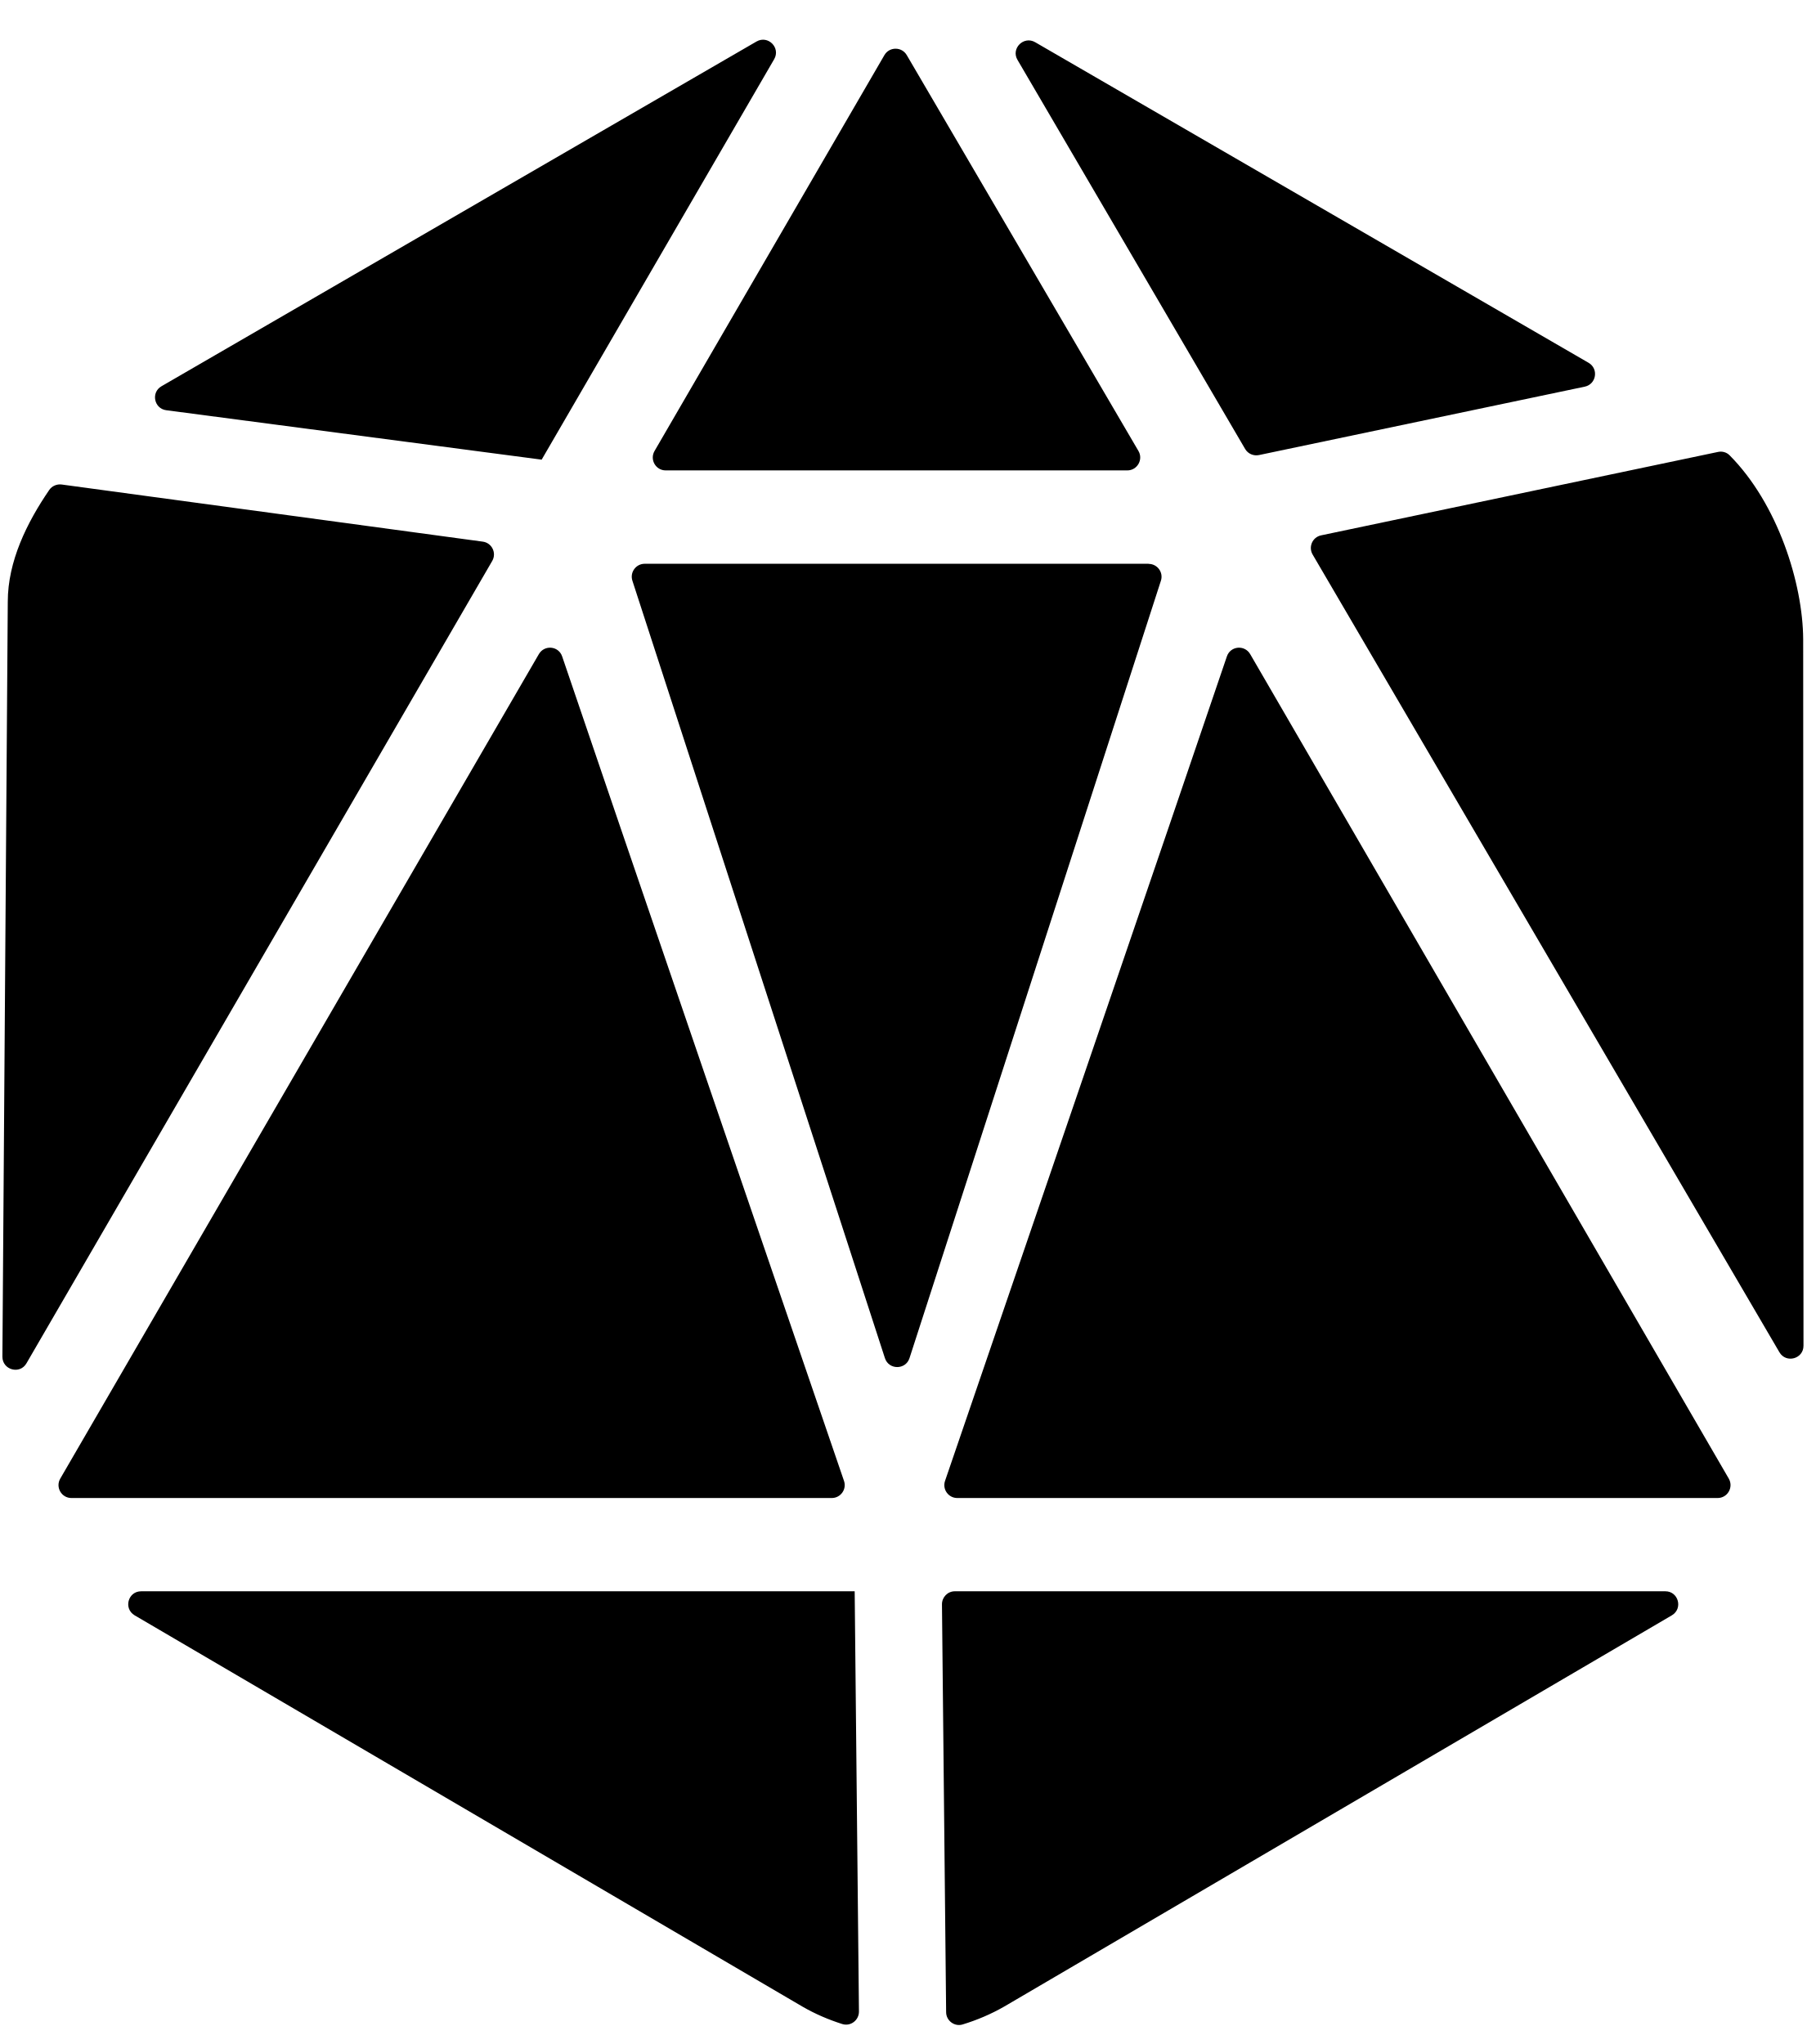
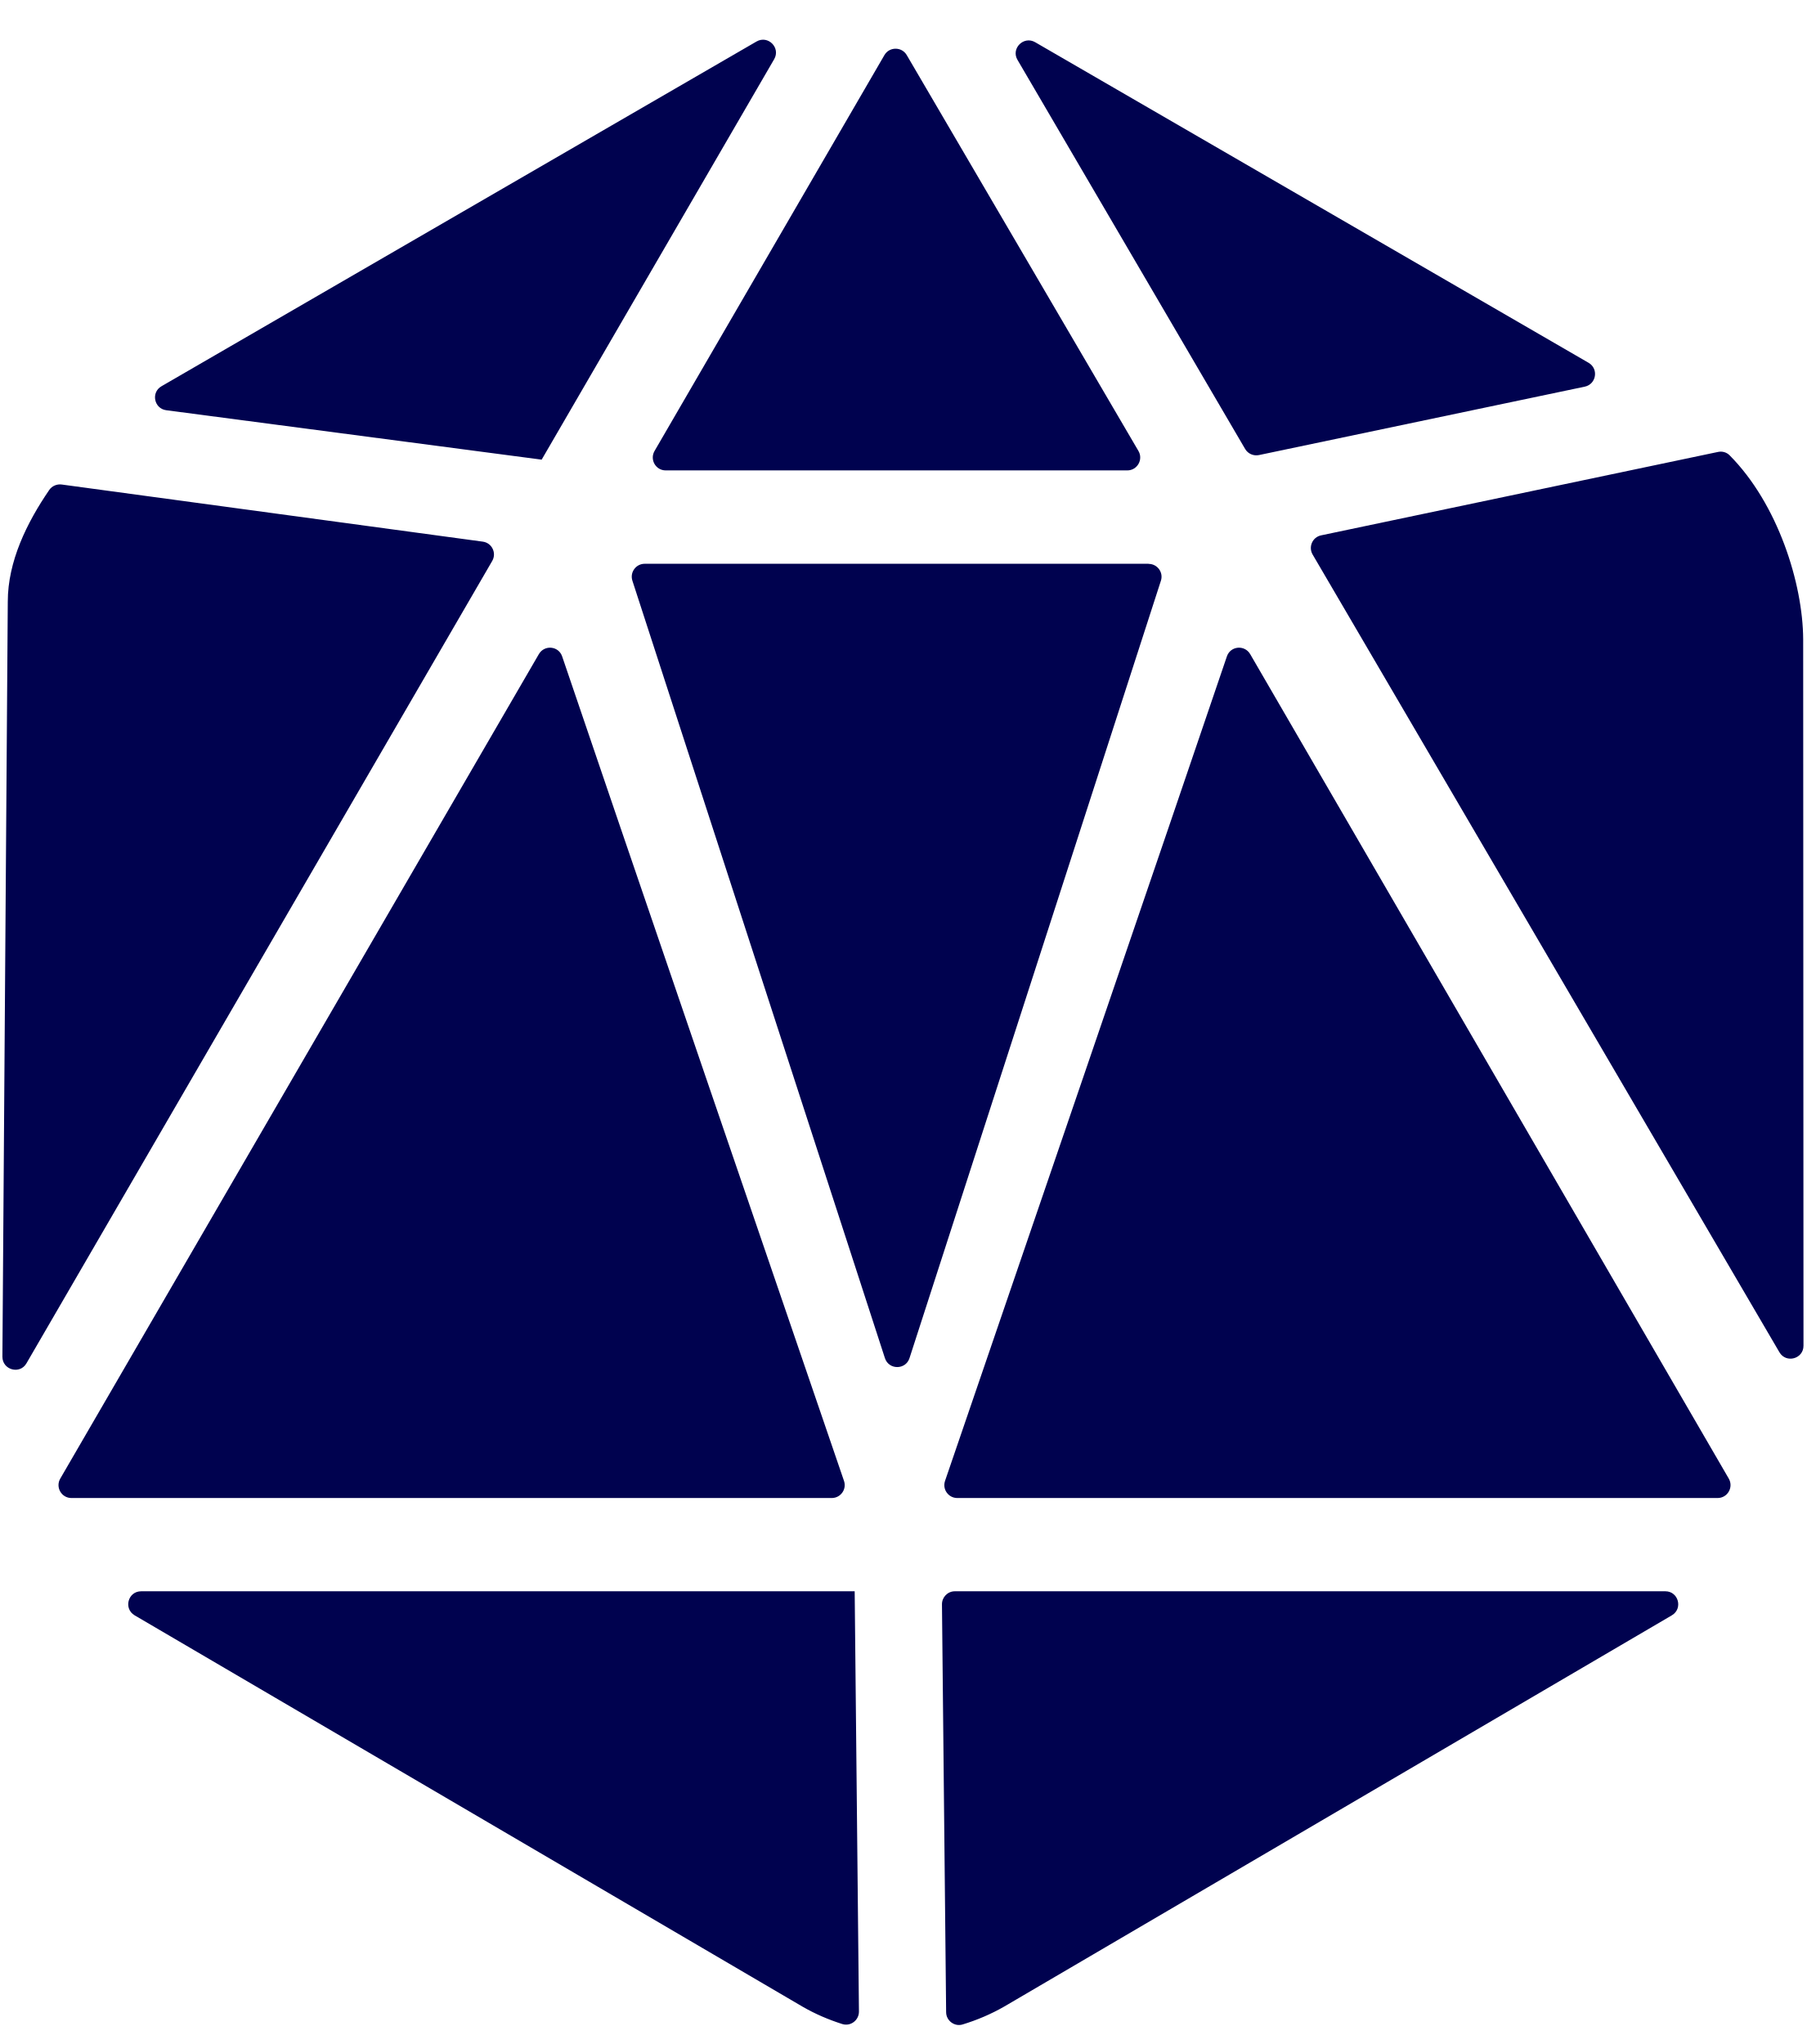
<svg xmlns="http://www.w3.org/2000/svg" width="100%" height="100%" viewBox="0 0 289 327" version="1.1" xml:space="preserve" style="fill-rule:evenodd;clip-rule:evenodd;stroke-linejoin:round;stroke-miterlimit:2;">
  <style>
        .favicon {
            fill: #00024F;
        }
        @media (prefers-color-scheme: dark) {
            .favicon {
                fill: #D8D8D8;
            }
        }
    </style>
-   <g id="favicon" transform="matrix(1.623678,0,0,1.623678,-90.08723,-103.0047)">
+   <g id="favicon" class="favicon" transform="matrix(1.623678,0,0,1.623678,-90.08723,-103.0047)">
    <path d="M108.57,127.897C109.12,126.947 110.52,127.077 110.87,128.118C115.31,141.238 135.01,198.768 138.64,209.358C138.92,210.188 138.3,211.038 137.43,211.038L62.52,211.038C61.54,211.038 60.93,209.978 61.42,209.127L108.57,127.897ZM178.66,127.897L225.81,209.127C226.3,209.978 225.69,211.038 224.71,211.038L149.8,211.038C148.93,211.038 148.31,210.188 148.59,209.358C152.22,198.768 171.92,141.238 176.36,128.118C176.71,127.077 178.11,126.947 178.66,127.897ZM179.52,108.277C178.98,108.387 178.44,108.148 178.16,107.678L155.73,69.337C155.07,68.217 156.34,66.947 157.47,67.597L212,99.187C213.01,99.777 212.76,101.297 211.62,101.537L179.52,108.277ZM233.14,126.418L233.14,126.428L233.17,196.038C233.17,197.327 231.46,197.798 230.8,196.678L184.81,118.078C184.37,117.328 184.79,116.368 185.64,116.188C192.82,114.678 220.16,108.938 224.75,107.968C225.16,107.877 225.59,107.998 225.89,108.298C230.65,113.088 233.11,120.938 233.14,126.418ZM103.06,116.808L103.05,116.807C103.95,116.927 104.43,117.927 103.98,118.707L58.09,197.767C57.44,198.897 55.72,198.417 55.72,197.117L56.25,122.727C56.25,118.748 58.13,114.938 60.34,111.707C60.61,111.317 61.09,111.118 61.56,111.178L103.06,116.808ZM148.29,221.517L148.29,221.507C148.29,220.807 148.85,220.227 149.56,220.227L219.56,220.227C220.85,220.227 221.32,221.937 220.2,222.597L154.42,261.147C153.11,261.897 151.74,262.477 150.33,262.907C149.53,263.157 148.7,262.537 148.7,261.697L148.29,221.517ZM134.54,261.147L68.75,222.598C67.63,221.938 68.09,220.228 69.39,220.228L139.69,220.228L140.11,261.627C140.12,262.488 139.29,263.127 138.47,262.868C137.12,262.438 135.8,261.877 134.54,261.147ZM121.07,109.788C120.09,109.788 119.48,108.728 119.97,107.877L142.62,68.868C143.11,68.028 144.33,68.028 144.82,68.868L167.65,107.877C168.14,108.718 167.53,109.788 166.55,109.788L121.07,109.788ZM71.39,101.498L130.02,67.528C131.15,66.878 132.41,68.138 131.76,69.268L108.85,108.728L71.86,103.858C70.66,103.697 70.34,102.108 71.39,101.498ZM168.65,118.988L168.65,118.998C169.51,118.998 170.13,119.838 169.86,120.658L145.09,197.258C144.71,198.428 143.05,198.428 142.67,197.258L117.79,120.658C117.52,119.827 118.14,118.988 119,118.988L168.65,118.988Z" />
  </g>
</svg>
